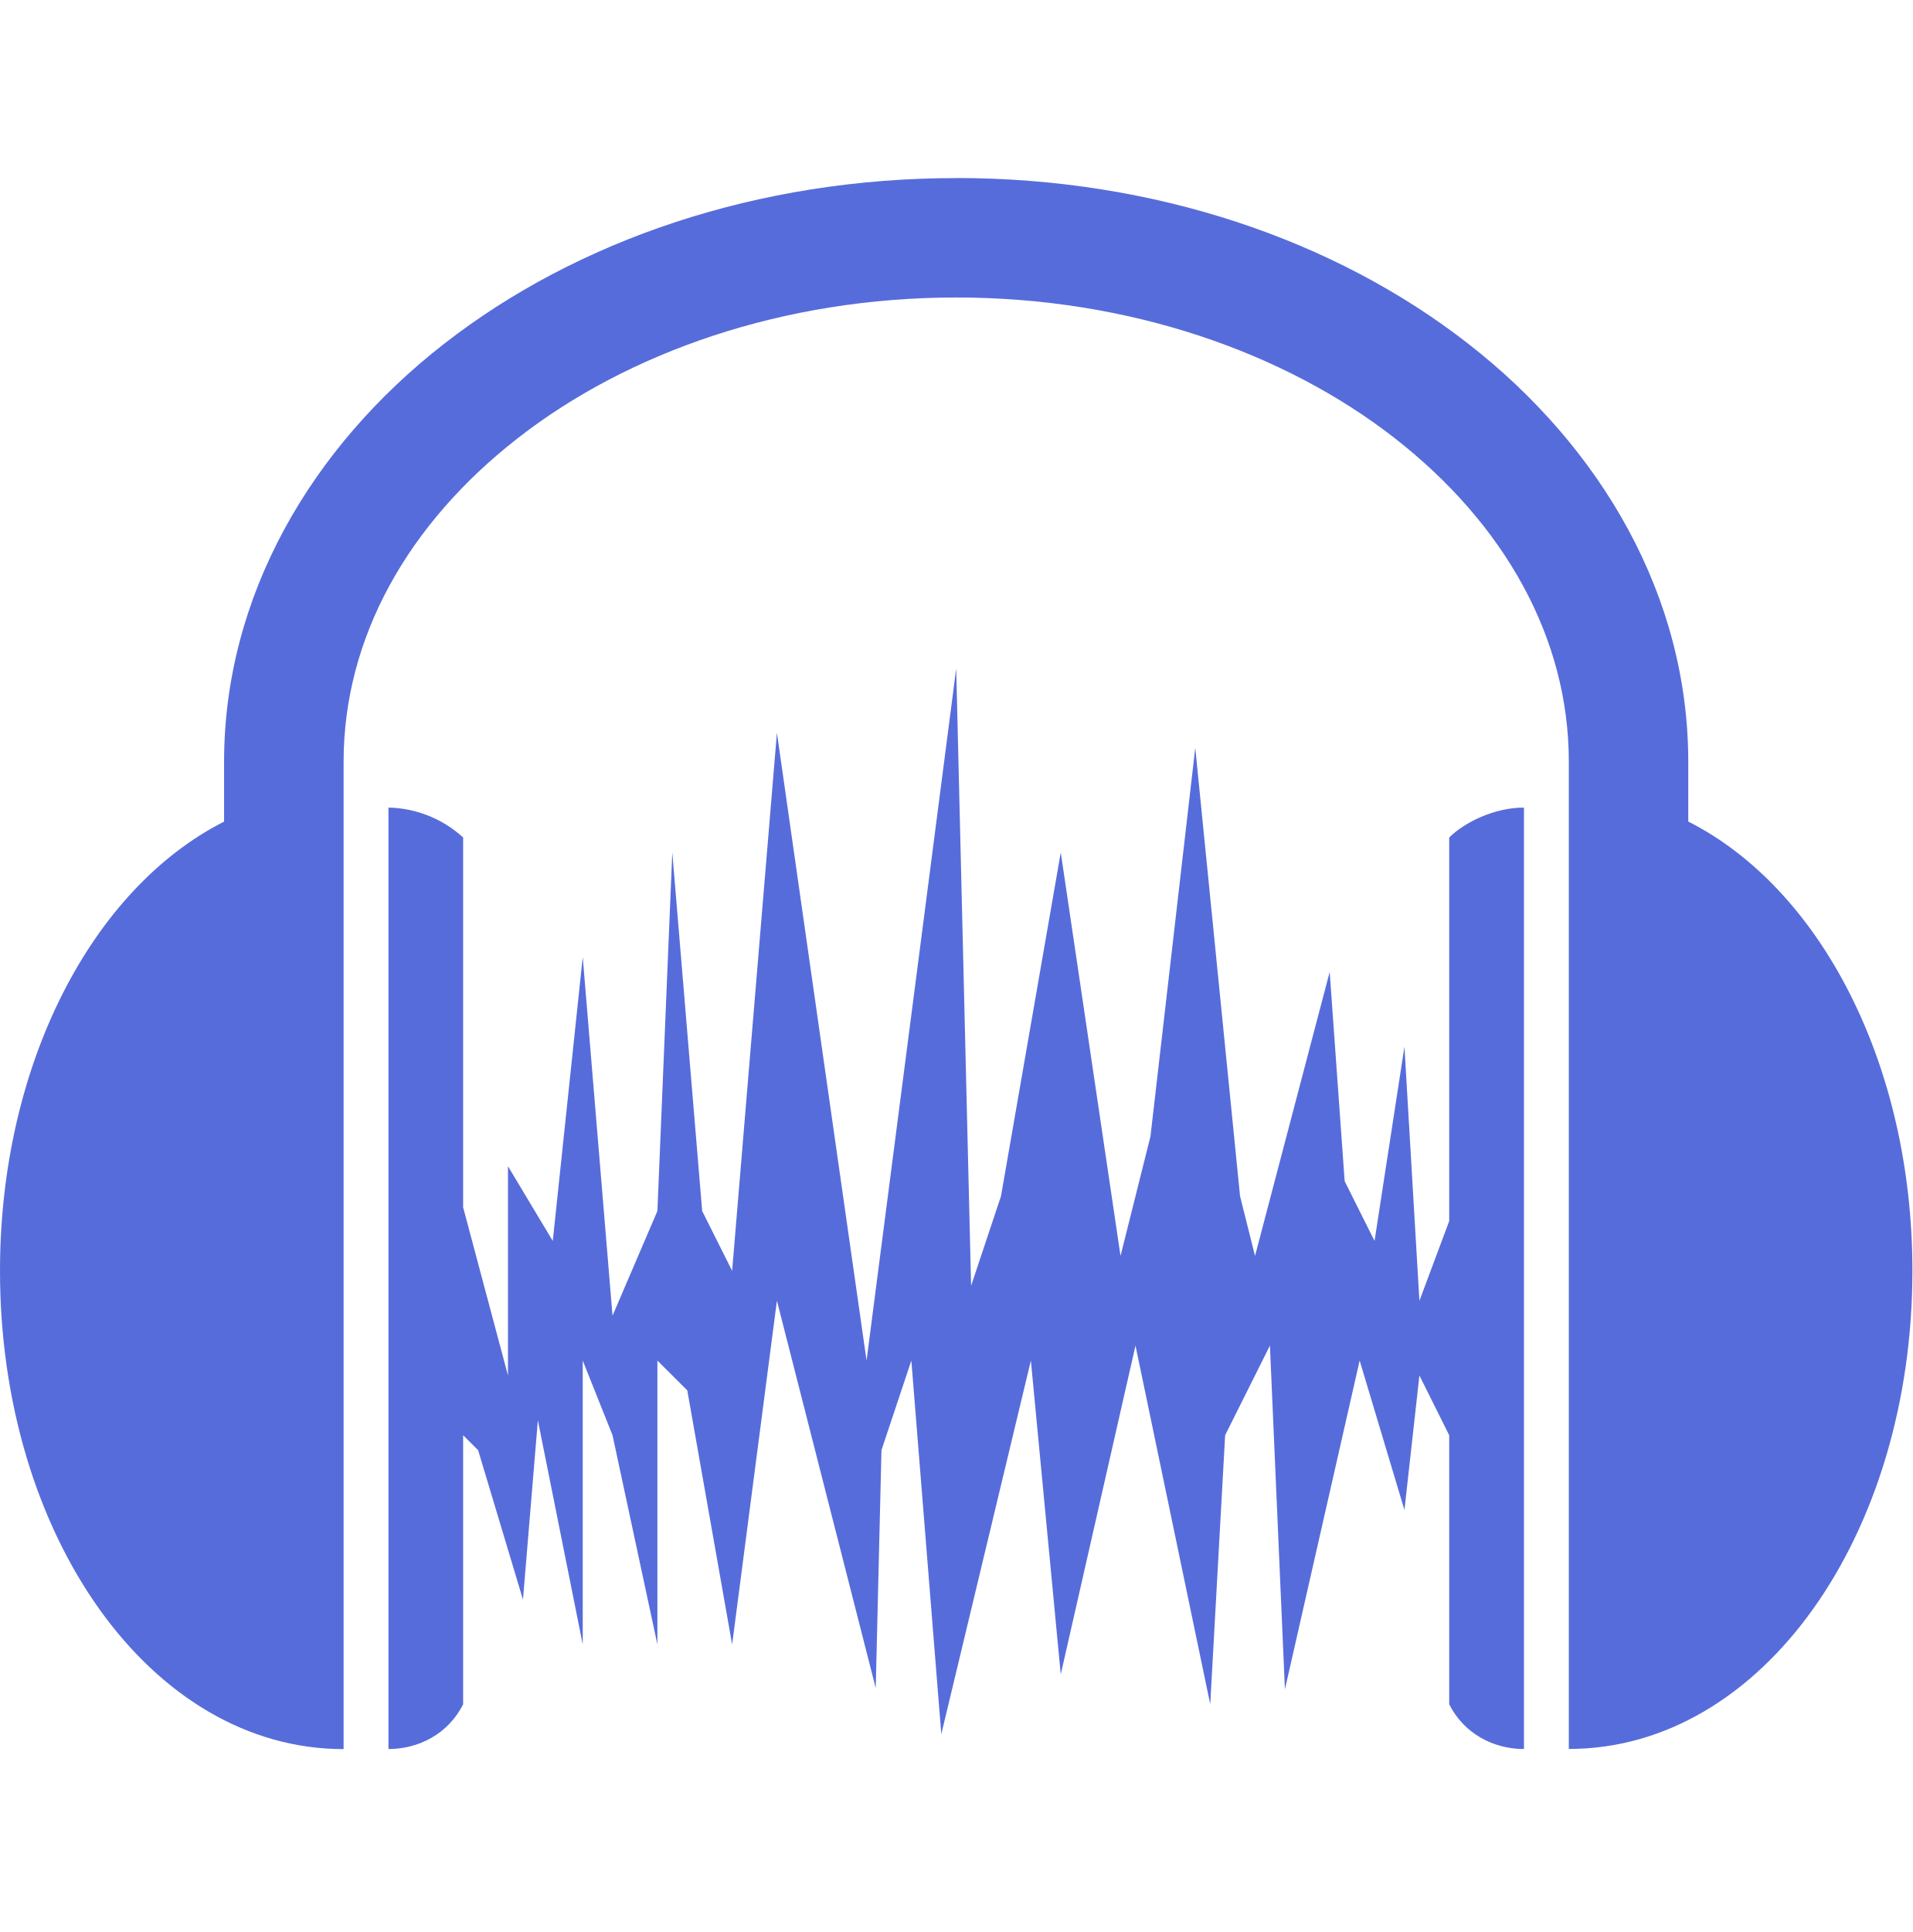
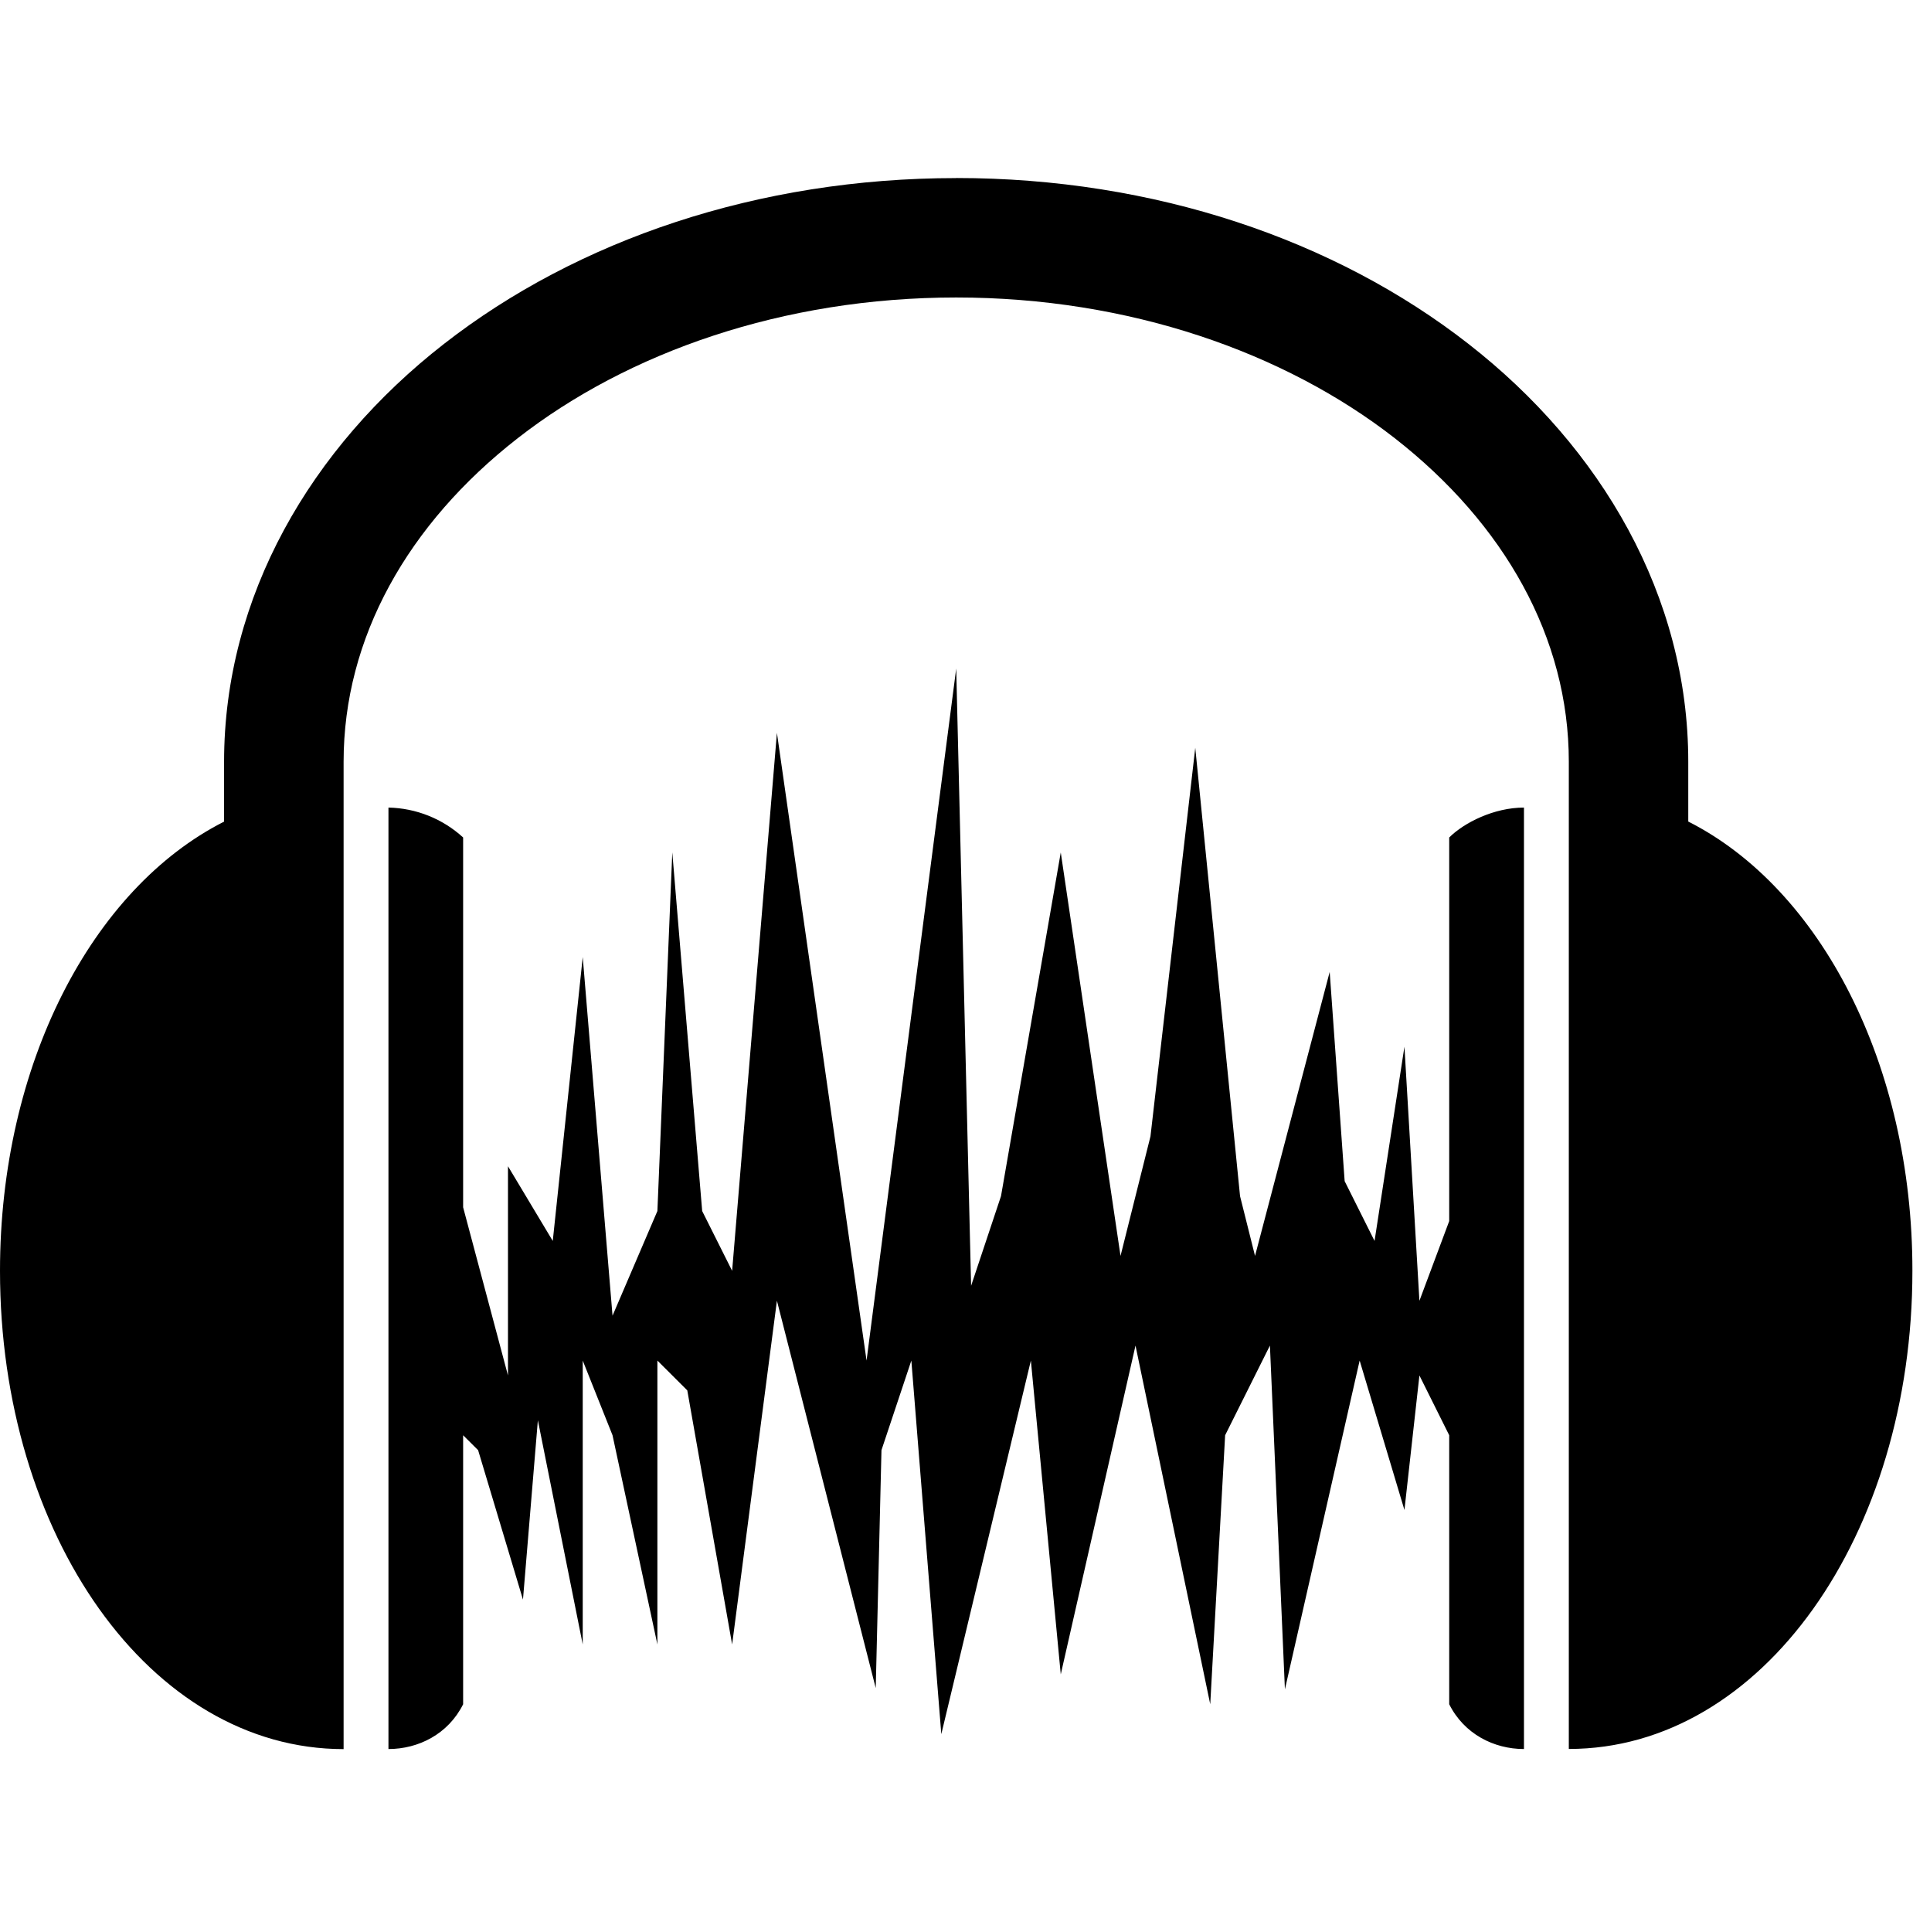
<svg xmlns="http://www.w3.org/2000/svg" width="100" height="101" viewBox="0 0 100 101" fill="none">
-   <path d="M50 9.31C39.638 9.31 30.188 12.543 23.217 17.977C16.246 23.406 11.717 31.181 11.717 39.827V42.952C4.804 46.456 0 55.656 0 66.439C0 80.239 7.85 91.439 17.967 91.439V39.823C17.967 33.348 21.321 27.389 27.075 22.906C32.829 18.418 40.954 15.552 50 15.552C59.042 15.552 67.167 18.418 72.925 22.902C78.675 27.389 82.033 33.348 82.033 39.818V91.431C92.15 91.431 100 80.235 100 66.431C100 55.652 95.2 46.452 88.279 42.948V39.823C88.279 31.177 83.754 23.406 76.779 17.973C69.812 12.539 60.362 9.306 50 9.306V9.31ZM50 34.948L45.312 71.127L40.625 38.31L38.283 66.435L36.717 63.31L35.154 44.56L34.375 63.31L32.029 68.781L30.471 50.031L28.904 64.873L26.562 60.968V71.906L24.217 63.114V43.781C23.148 42.803 21.76 42.248 20.312 42.218V91.435C21.875 91.435 23.438 90.656 24.217 89.093V75.031L25 75.81L27.346 83.623L28.125 74.248L30.471 85.968V71.127L32.029 75.031L34.375 85.968V71.127L35.938 72.685L38.283 85.968L40.625 67.998L45.792 88.248L46.092 75.81L47.654 71.127L49.221 90.656L53.904 71.127L55.467 87.531L59.375 70.343L63.283 89.093L64.062 75.031L66.404 70.343L67.188 88.314L71.096 71.127L73.438 78.939L74.221 71.906L75.779 75.031V89.093C76.562 90.656 78.125 91.435 79.688 91.435V42.218C78.125 42.218 76.562 43.002 75.779 43.781V63.835L74.221 68.002L73.438 54.718L71.875 64.873L70.312 61.748L69.529 50.81L65.625 65.656L64.842 62.531L62.5 39.093L60.158 59.406L58.592 65.656L55.467 44.564L52.342 62.531L50.779 67.218L50 34.948Z" fill="#576CDB" />
+   <path d="M50 9.31C39.638 9.31 30.188 12.543 23.217 17.977C16.246 23.406 11.717 31.181 11.717 39.827V42.952C4.804 46.456 0 55.656 0 66.439C0 80.239 7.85 91.439 17.967 91.439V39.823C17.967 33.348 21.321 27.389 27.075 22.906C32.829 18.418 40.954 15.552 50 15.552C59.042 15.552 67.167 18.418 72.925 22.902C78.675 27.389 82.033 33.348 82.033 39.818V91.431C92.15 91.431 100 80.235 100 66.431C100 55.652 95.2 46.452 88.279 42.948V39.823C88.279 31.177 83.754 23.406 76.779 17.973C69.812 12.539 60.362 9.306 50 9.306V9.31ZM50 34.948L45.312 71.127L40.625 38.31L38.283 66.435L36.717 63.31L35.154 44.56L34.375 63.31L32.029 68.781L30.471 50.031L28.904 64.873L26.562 60.968V71.906L24.217 63.114V43.781C23.148 42.803 21.76 42.248 20.312 42.218V91.435C21.875 91.435 23.438 90.656 24.217 89.093V75.031L25 75.81L27.346 83.623L28.125 74.248L30.471 85.968V71.127L32.029 75.031L34.375 85.968V71.127L35.938 72.685L38.283 85.968L40.625 67.998L45.792 88.248L46.092 75.81L47.654 71.127L49.221 90.656L53.904 71.127L55.467 87.531L59.375 70.343L63.283 89.093L64.062 75.031L66.404 70.343L67.188 88.314L71.096 71.127L73.438 78.939L74.221 71.906L75.779 75.031V89.093C76.562 90.656 78.125 91.435 79.688 91.435V42.218C78.125 42.218 76.562 43.002 75.779 43.781V63.835L74.221 68.002L73.438 54.718L71.875 64.873L70.312 61.748L69.529 50.81L65.625 65.656L64.842 62.531L62.5 39.093L60.158 59.406L58.592 65.656L55.467 44.564L52.342 62.531L50.779 67.218L50 34.948Z" fill="currentColor" />
</svg>
